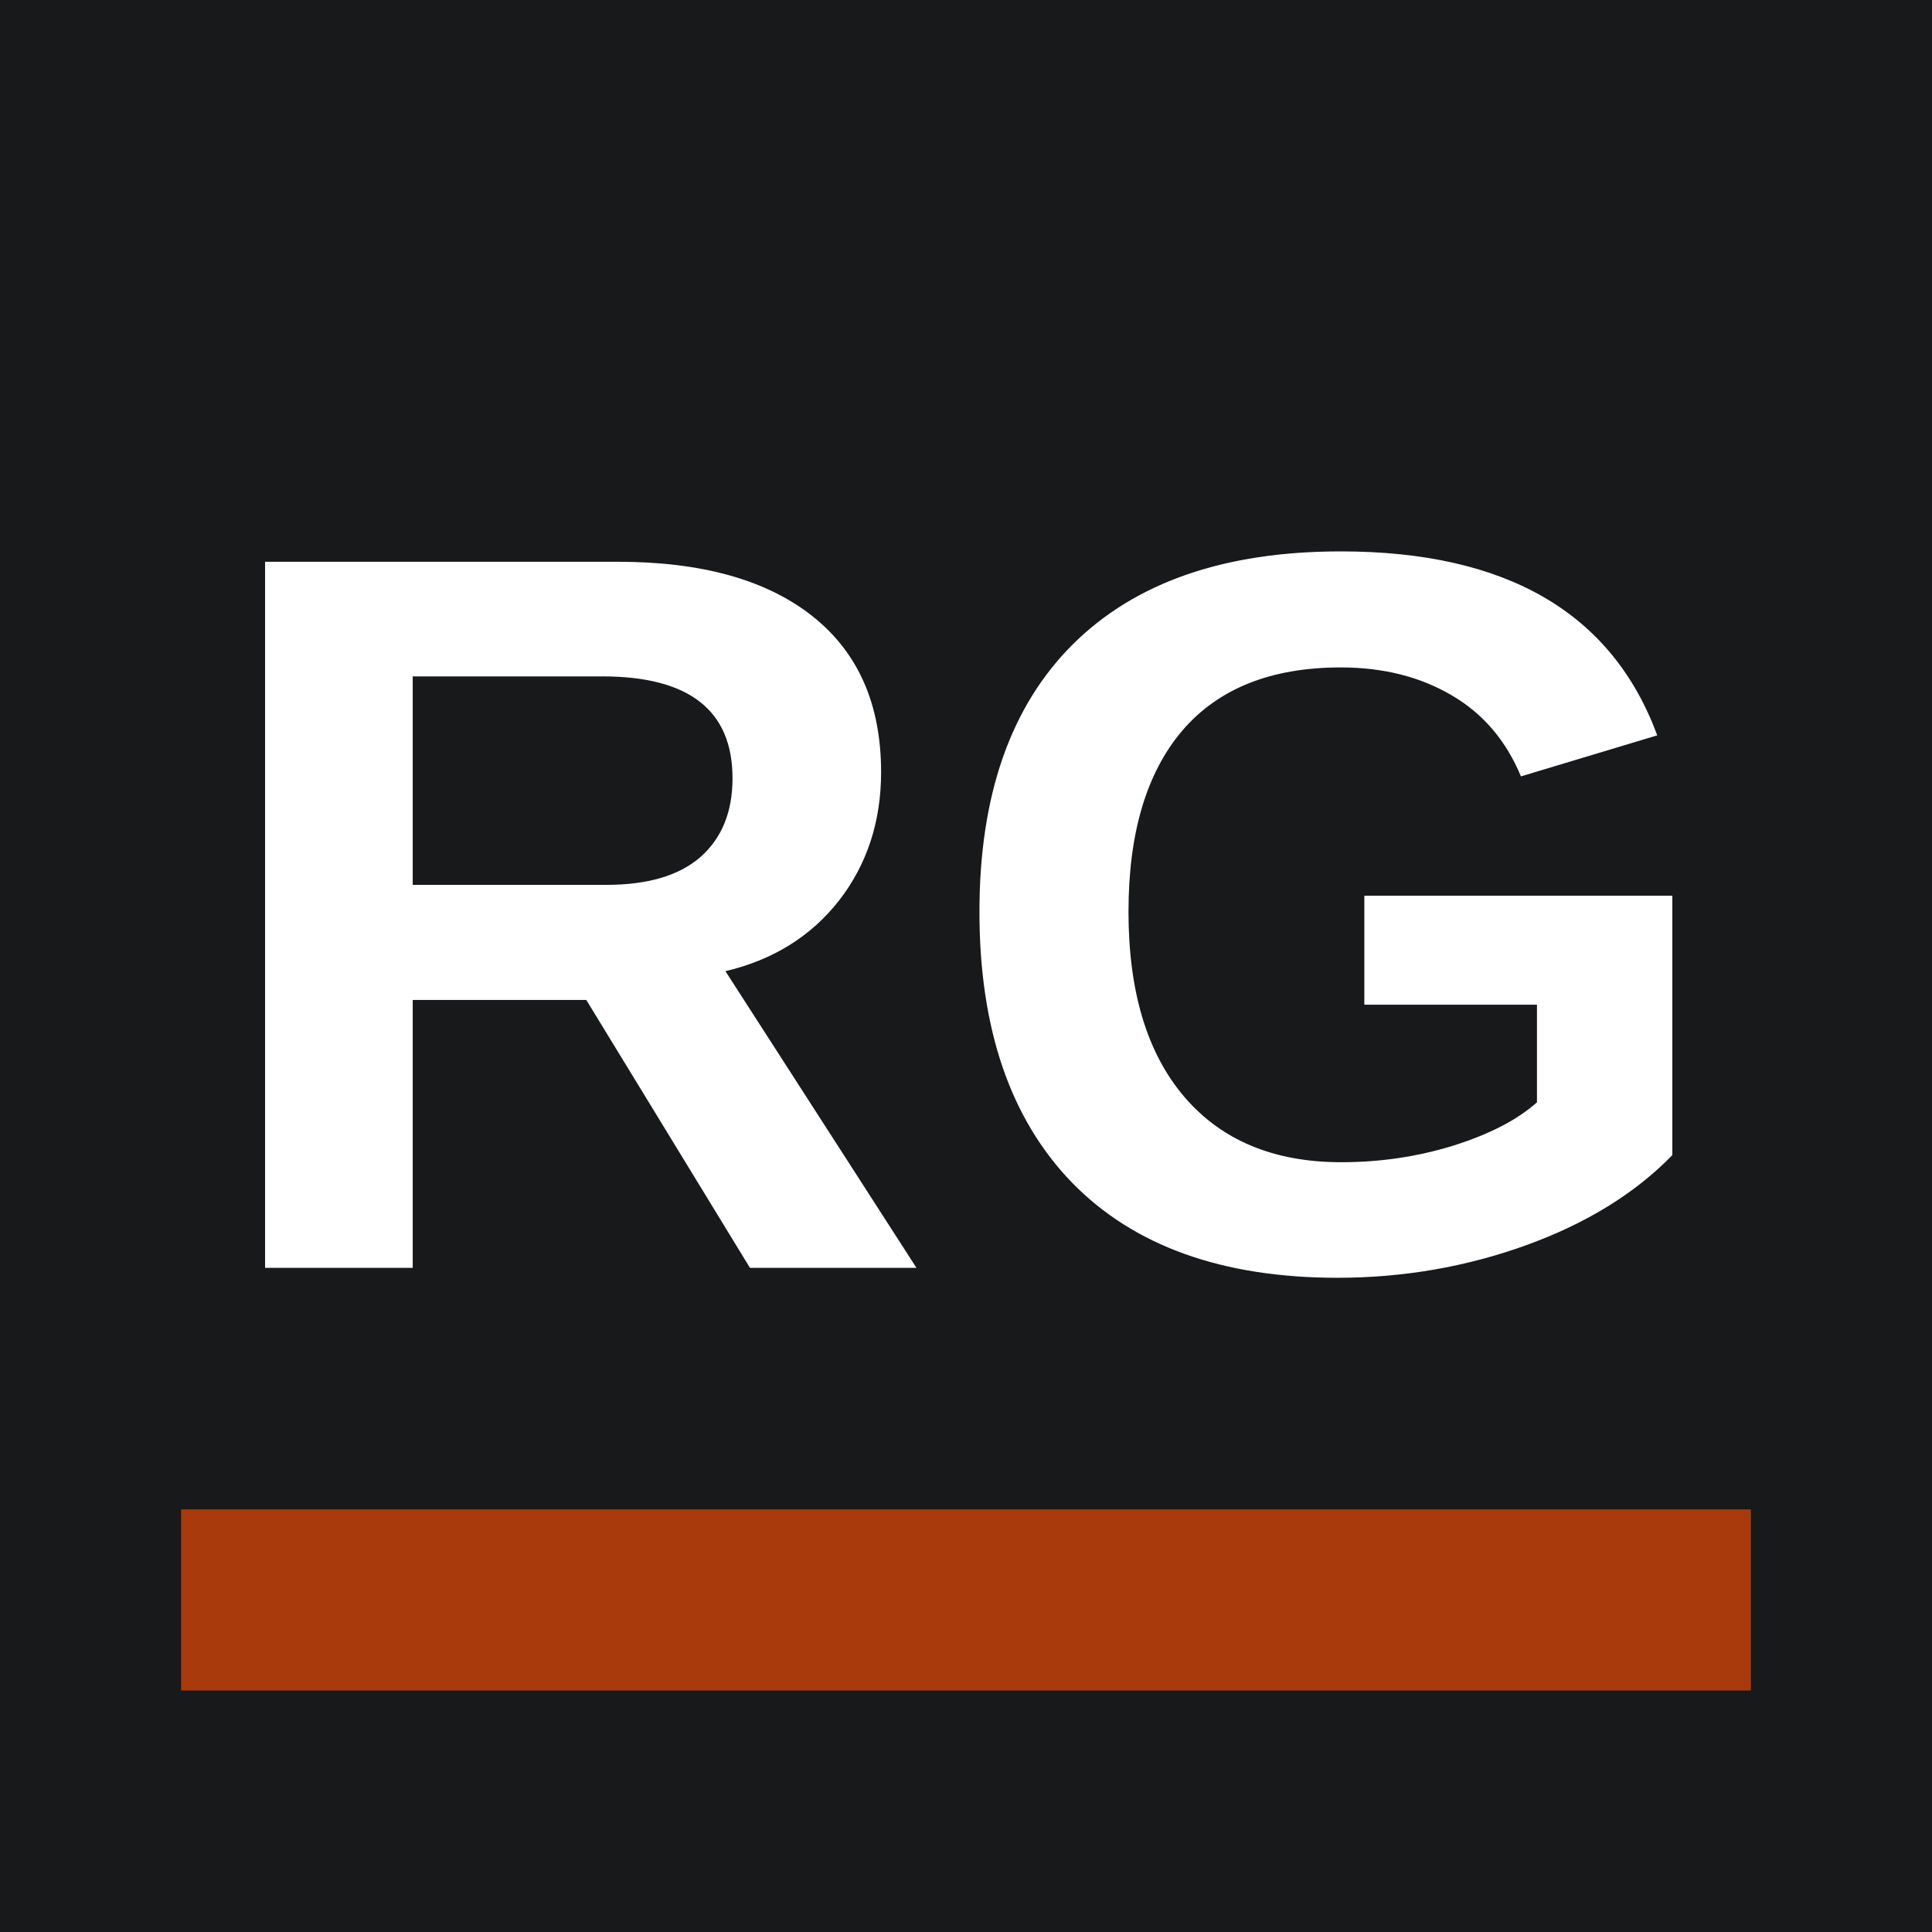
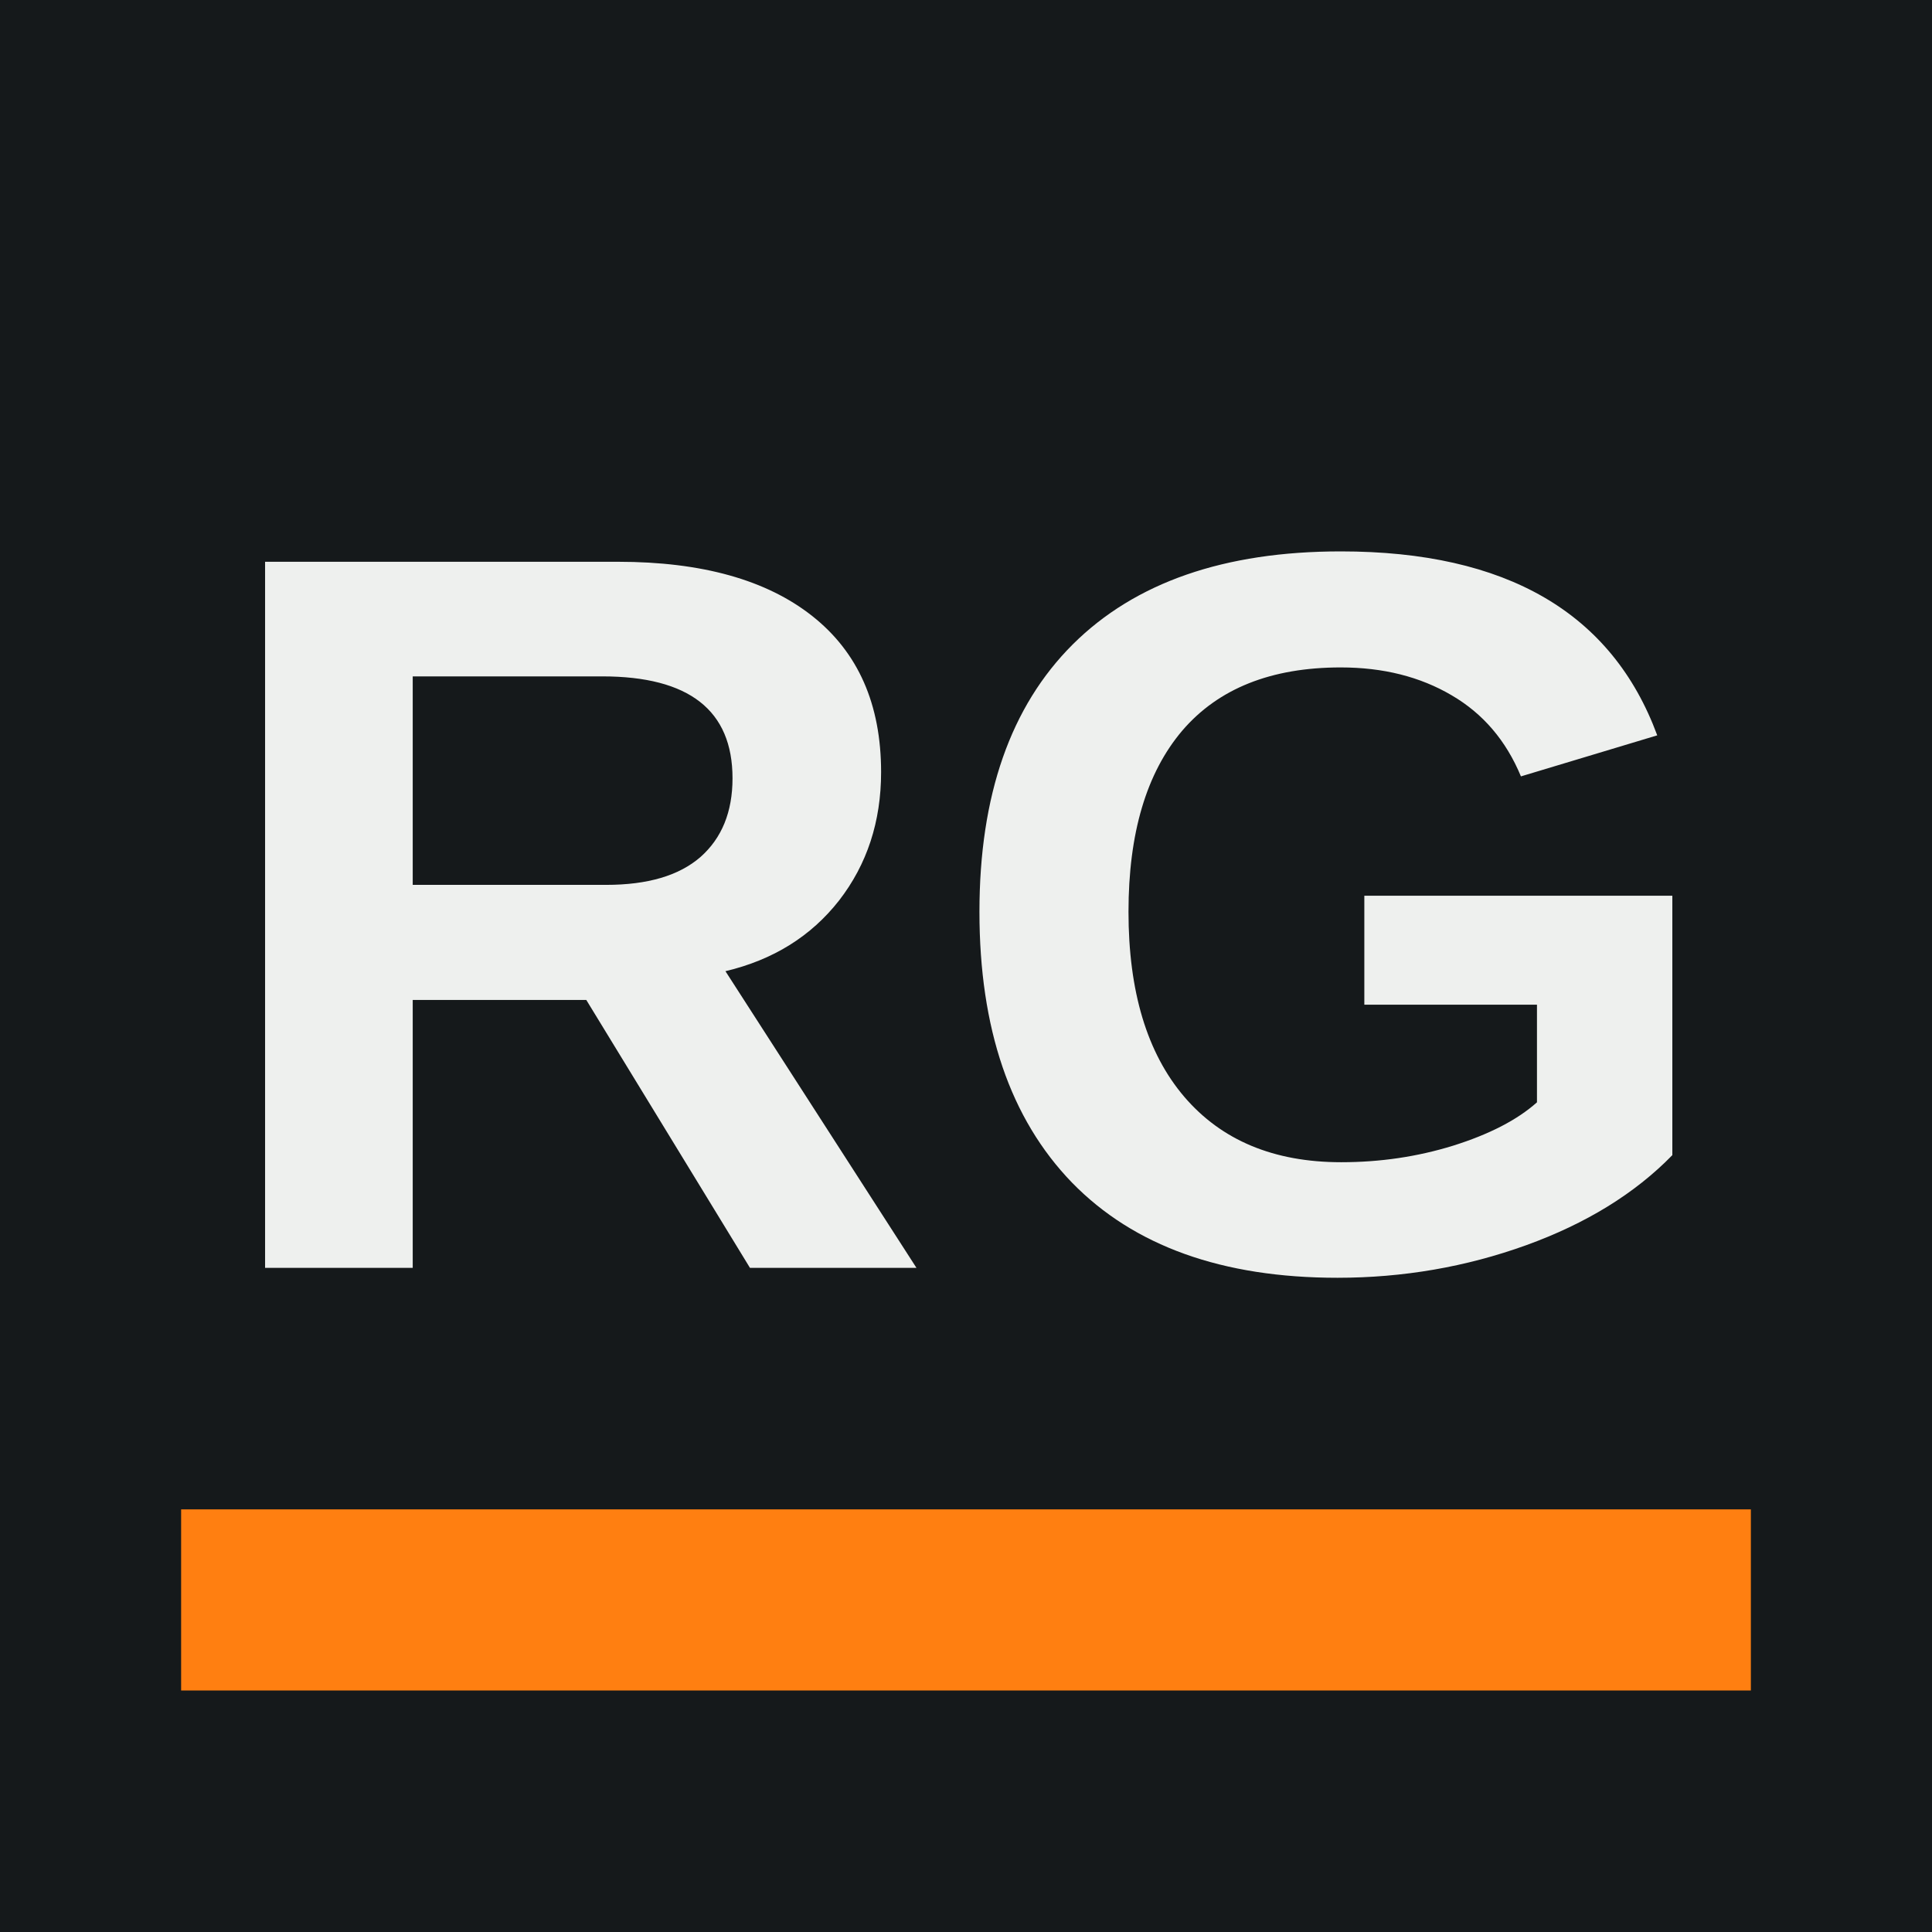
<svg xmlns="http://www.w3.org/2000/svg" viewBox="0 0 64 64">
-   <rect width="64" height="64" fill="#17191B" />
-   <rect x="6" y="50" width="52" height="6" fill="#A83A0C" />
-   <text x="32" y="42" font-family="Arial Narrow, Arial, sans-serif" font-weight="700" font-size="34" fill="#FFFFFF" text-anchor="middle">RG</text>
+   <rect width="64" height="64" fill="#15191B" />
+   <rect x="6" y="50" width="52" height="6" fill="#FF7F11" />
+   <text x="32" y="42" font-family="Arial Narrow, Arial, sans-serif" font-weight="700" font-size="34" fill="#EEF0EE" text-anchor="middle">RG</text>
</svg>
